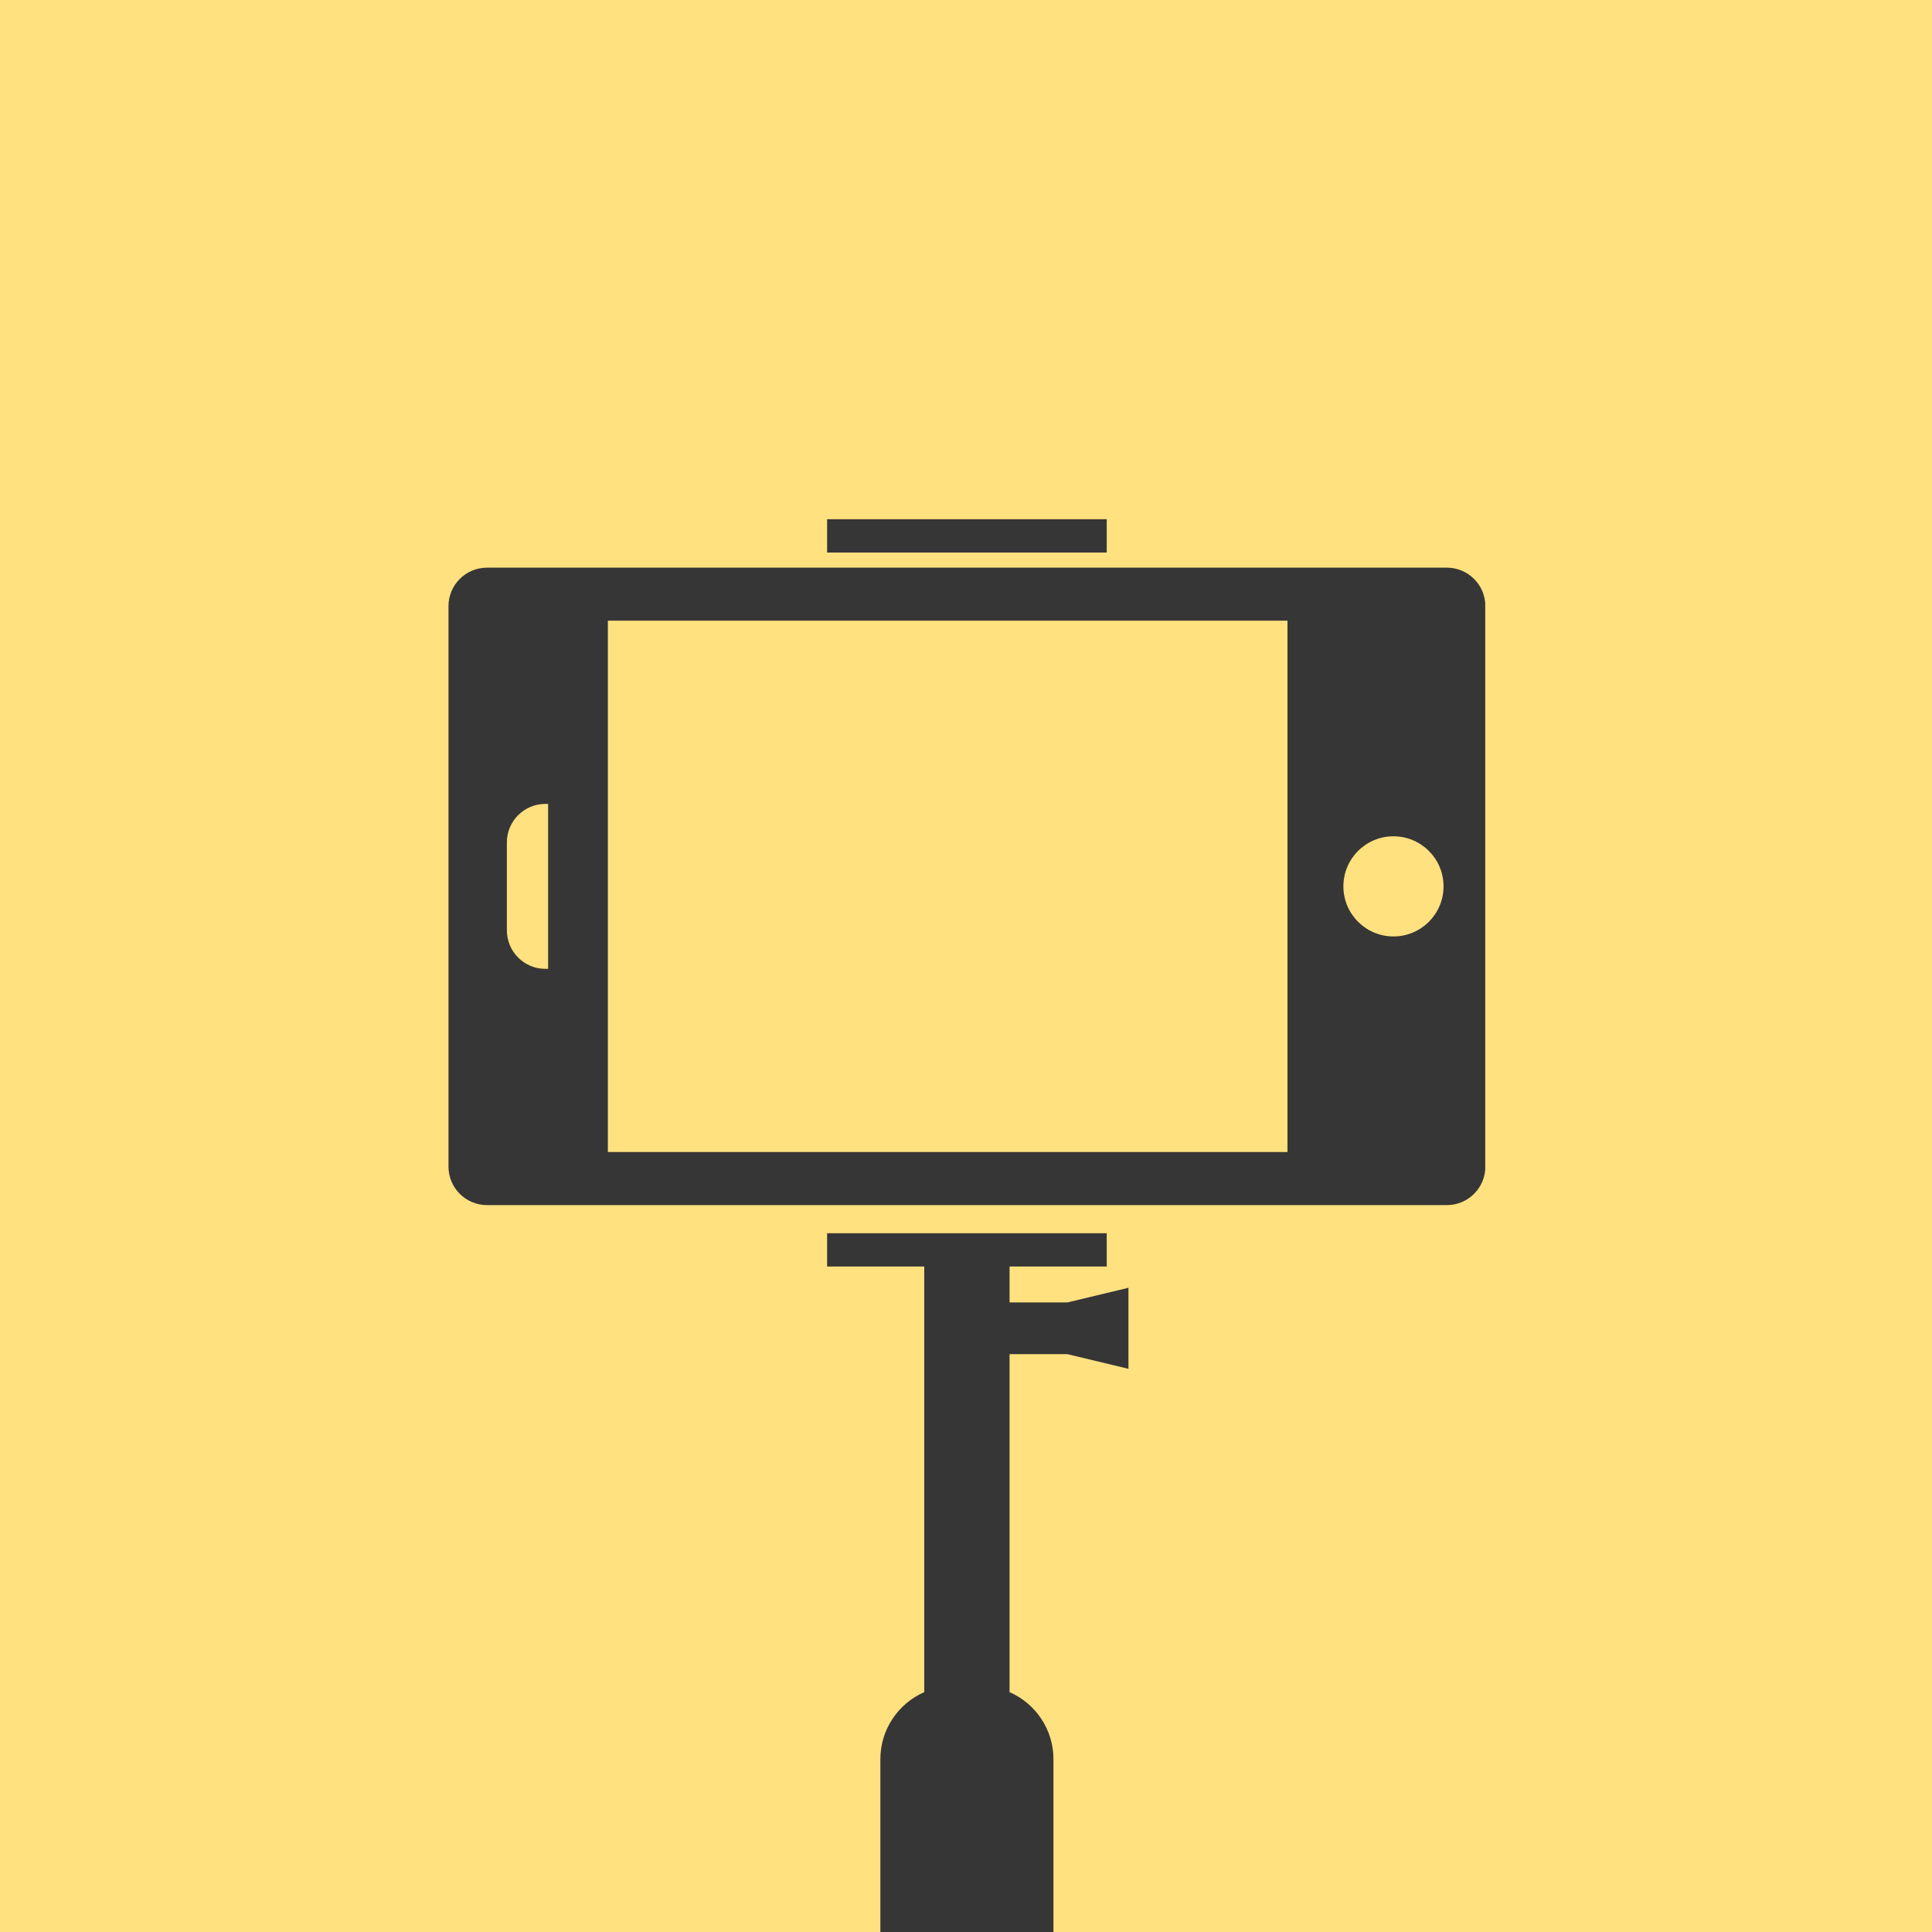
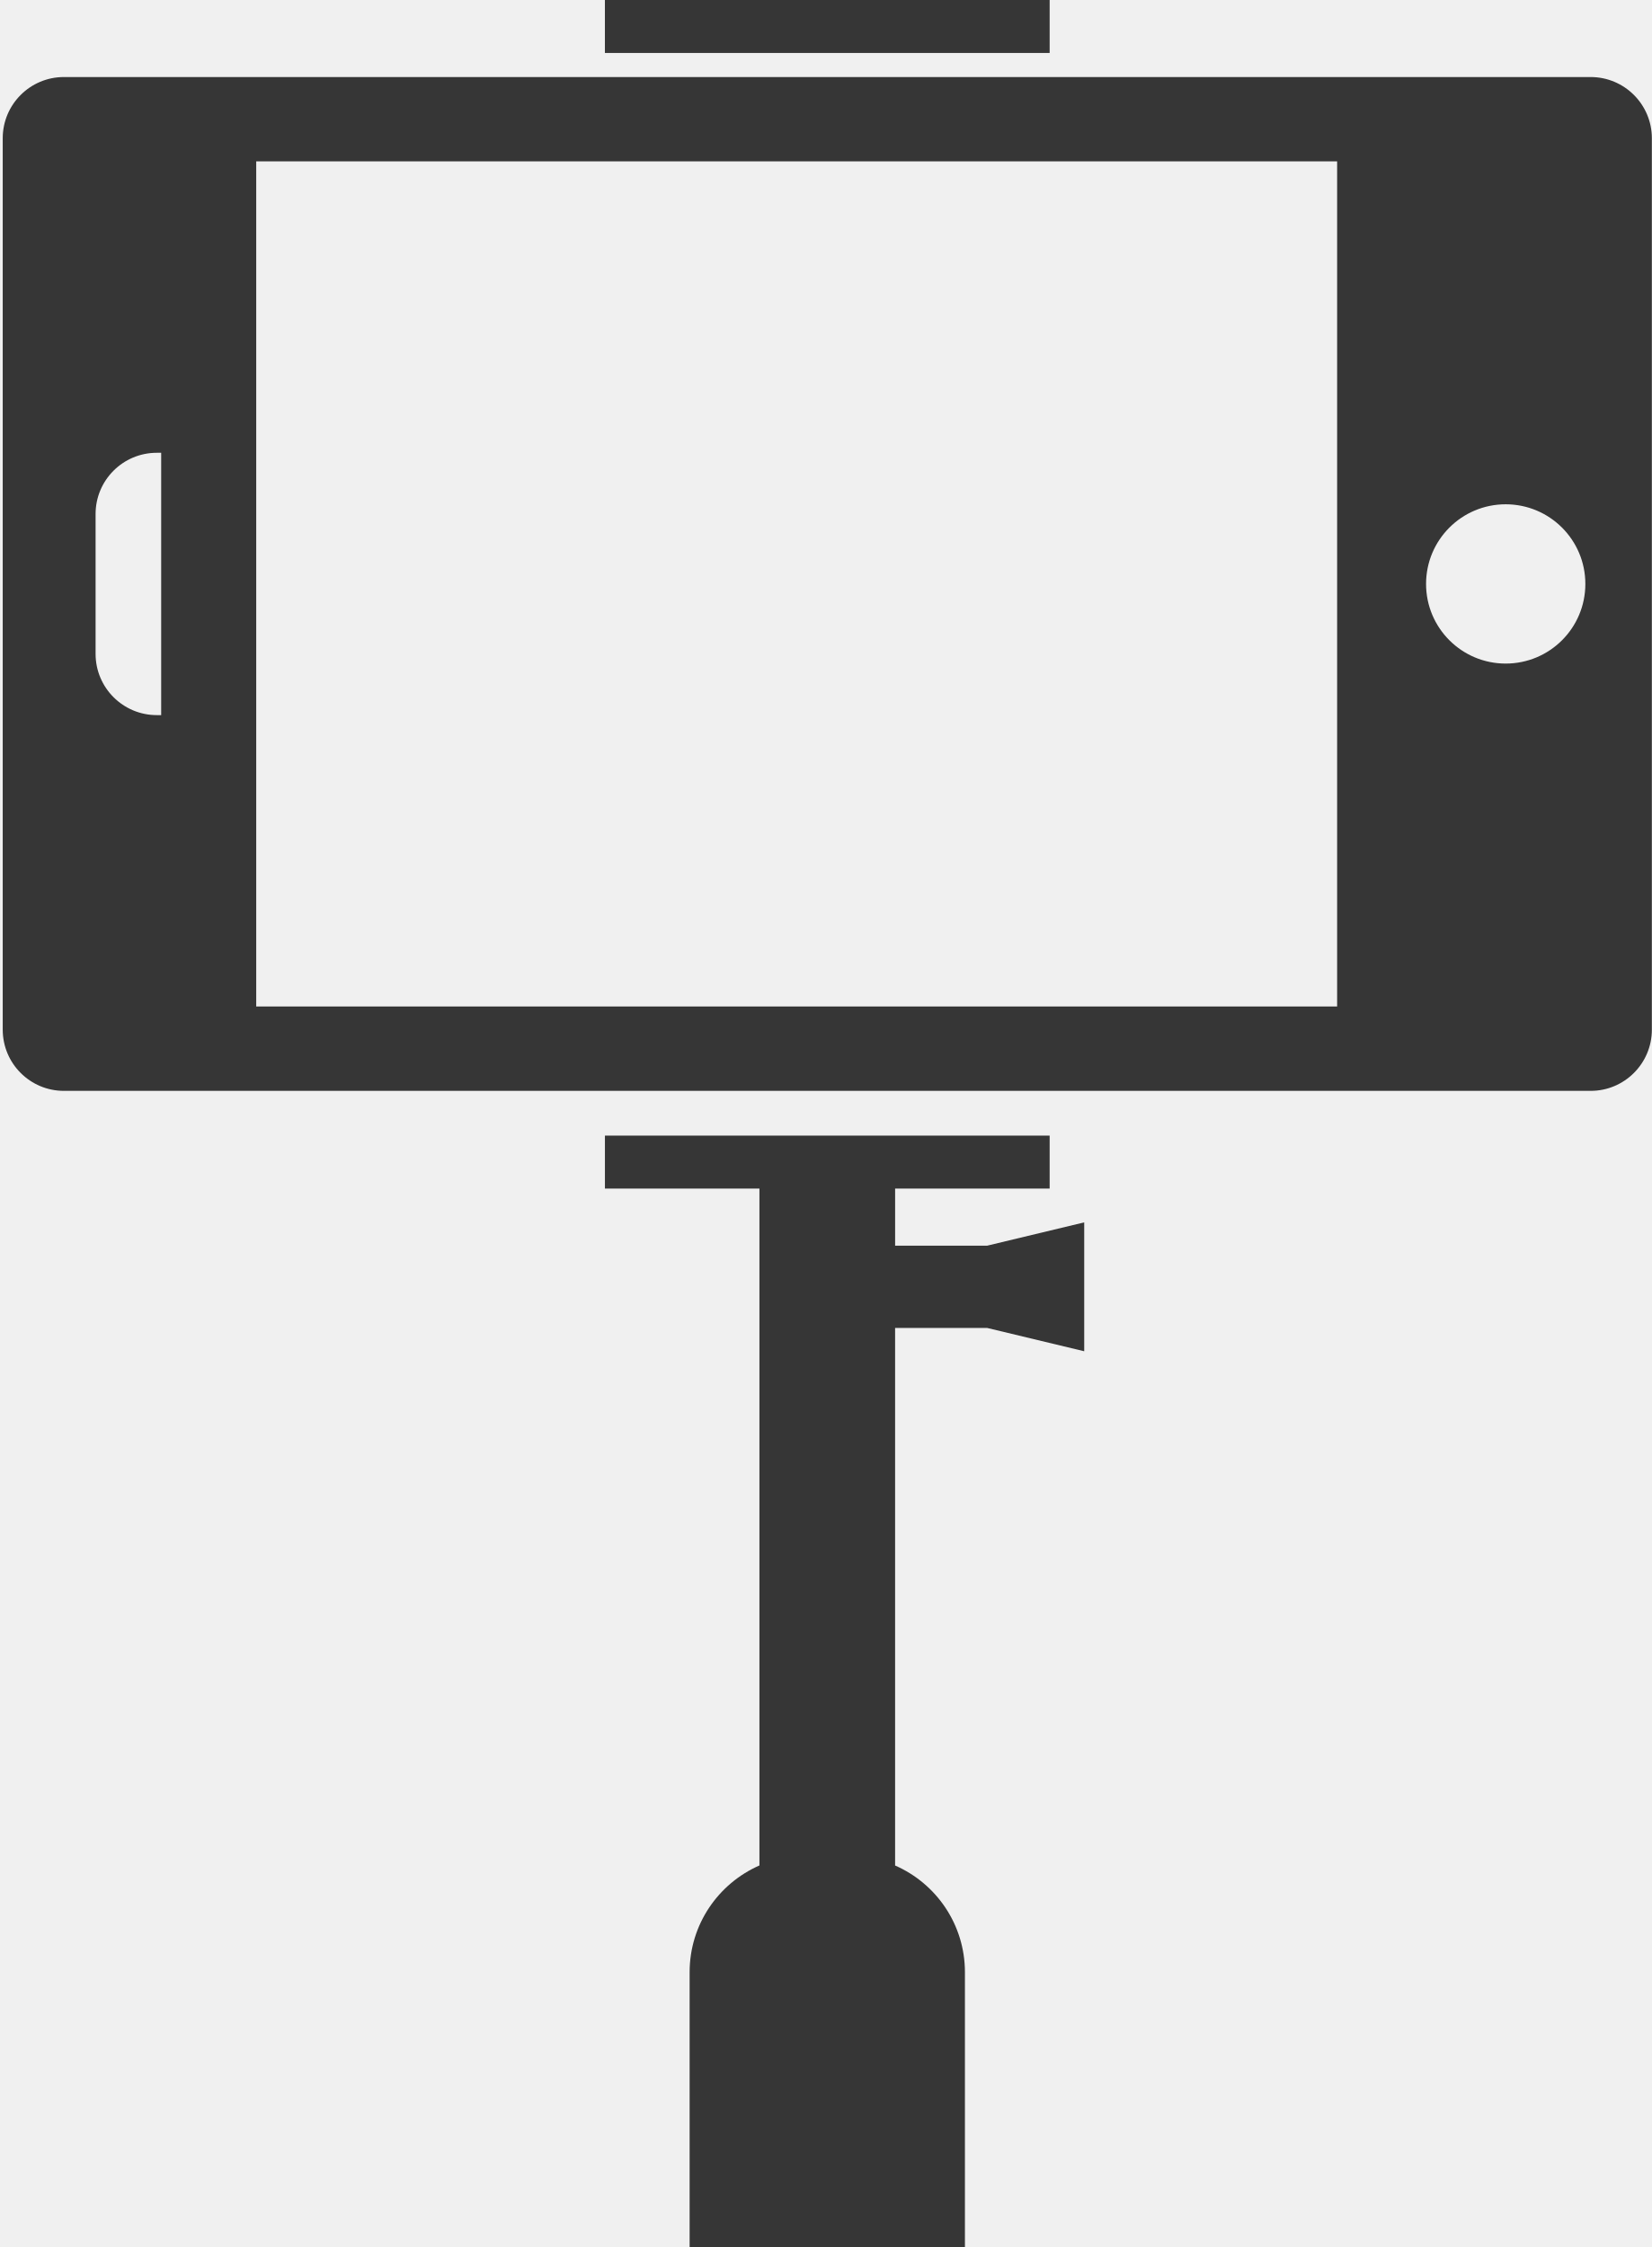
- <svg xmlns="http://www.w3.org/2000/svg" width="160" height="160" viewBox="0 0 160 160" fill="none">
-   <rect width="160" height="160" fill="#FFE17F" />
-   <g clip-path="url(#clip0)">
-     <path d="M119.821 47.011H40.33C38.569 47.011 37.142 48.438 37.142 50.199V96.612C37.142 98.375 38.569 99.801 40.33 99.801H119.822C121.584 99.801 123.011 98.374 123.011 96.612V50.199C123.011 48.438 121.583 47.011 119.821 47.011ZM45.392 80.236H45.166C43.404 80.236 41.977 78.807 41.977 77.047V69.764C41.977 68.003 43.404 66.576 45.166 66.576H45.392V80.236ZM106.623 95.408H50.341V51.402H106.623V95.408ZM115.4 77.552C113.111 77.552 111.254 75.697 111.254 73.405C111.254 71.113 113.11 69.258 115.4 69.258C117.691 69.258 119.548 71.113 119.548 73.405C119.548 75.697 117.691 77.552 115.4 77.552Z" fill="#363636" />
-     <path d="M91.654 43H68.497V45.758H91.654V43Z" fill="#363636" />
-     <path d="M83.608 107.861V104.888H91.654V102.13H68.498V104.888H76.543V140.134C74.404 141.072 72.908 143.206 72.908 145.693V160H87.243V145.693C87.243 143.207 85.748 141.072 83.607 140.136V112.146H88.403L93.454 113.359V106.648L88.403 107.861H83.608Z" fill="#363636" />
-   </g>
-   <defs>
-     <clipPath id="clip0">
-       <rect width="86" height="117" fill="white" transform="translate(37 43)" />
-     </clipPath>
-   </defs>
+ <svg xmlns="http://www.w3.org/2000/svg" width="86" height="117" viewBox="0 0 86 117" fill="none">
+   <path d="M82.821 4.011H3.33C1.569 4.011 0.142 5.438 0.142 7.199V53.612C0.142 55.375 1.569 56.801 3.33 56.801H82.822C84.584 56.801 86.011 55.374 86.011 53.612V7.199C86.011 5.438 84.583 4.011 82.821 4.011ZM8.392 37.236H8.166C6.404 37.236 4.977 35.807 4.977 34.047V26.764C4.977 25.003 6.404 23.576 8.166 23.576H8.392V37.236ZM69.623 52.408H13.341V8.402H69.623V52.408ZM78.4 34.552C76.111 34.552 74.254 32.697 74.254 30.405C74.254 28.113 76.11 26.258 78.4 26.258C80.691 26.258 82.548 28.113 82.548 30.405C82.548 32.697 80.691 34.552 78.4 34.552Z" fill="#363636" />
+   <path d="M54.654 0H31.497V2.758H54.654V0Z" fill="#363636" />
+   <path d="M46.608 64.861V61.888H54.654V59.13H31.498V61.888H39.543V97.134C37.404 98.072 35.908 100.206 35.908 102.693V117H50.243V102.693C50.243 100.207 48.748 98.072 46.607 97.136V69.146H51.403L56.454 70.359V63.648L51.403 64.861H46.608Z" fill="#363636" />
</svg>
